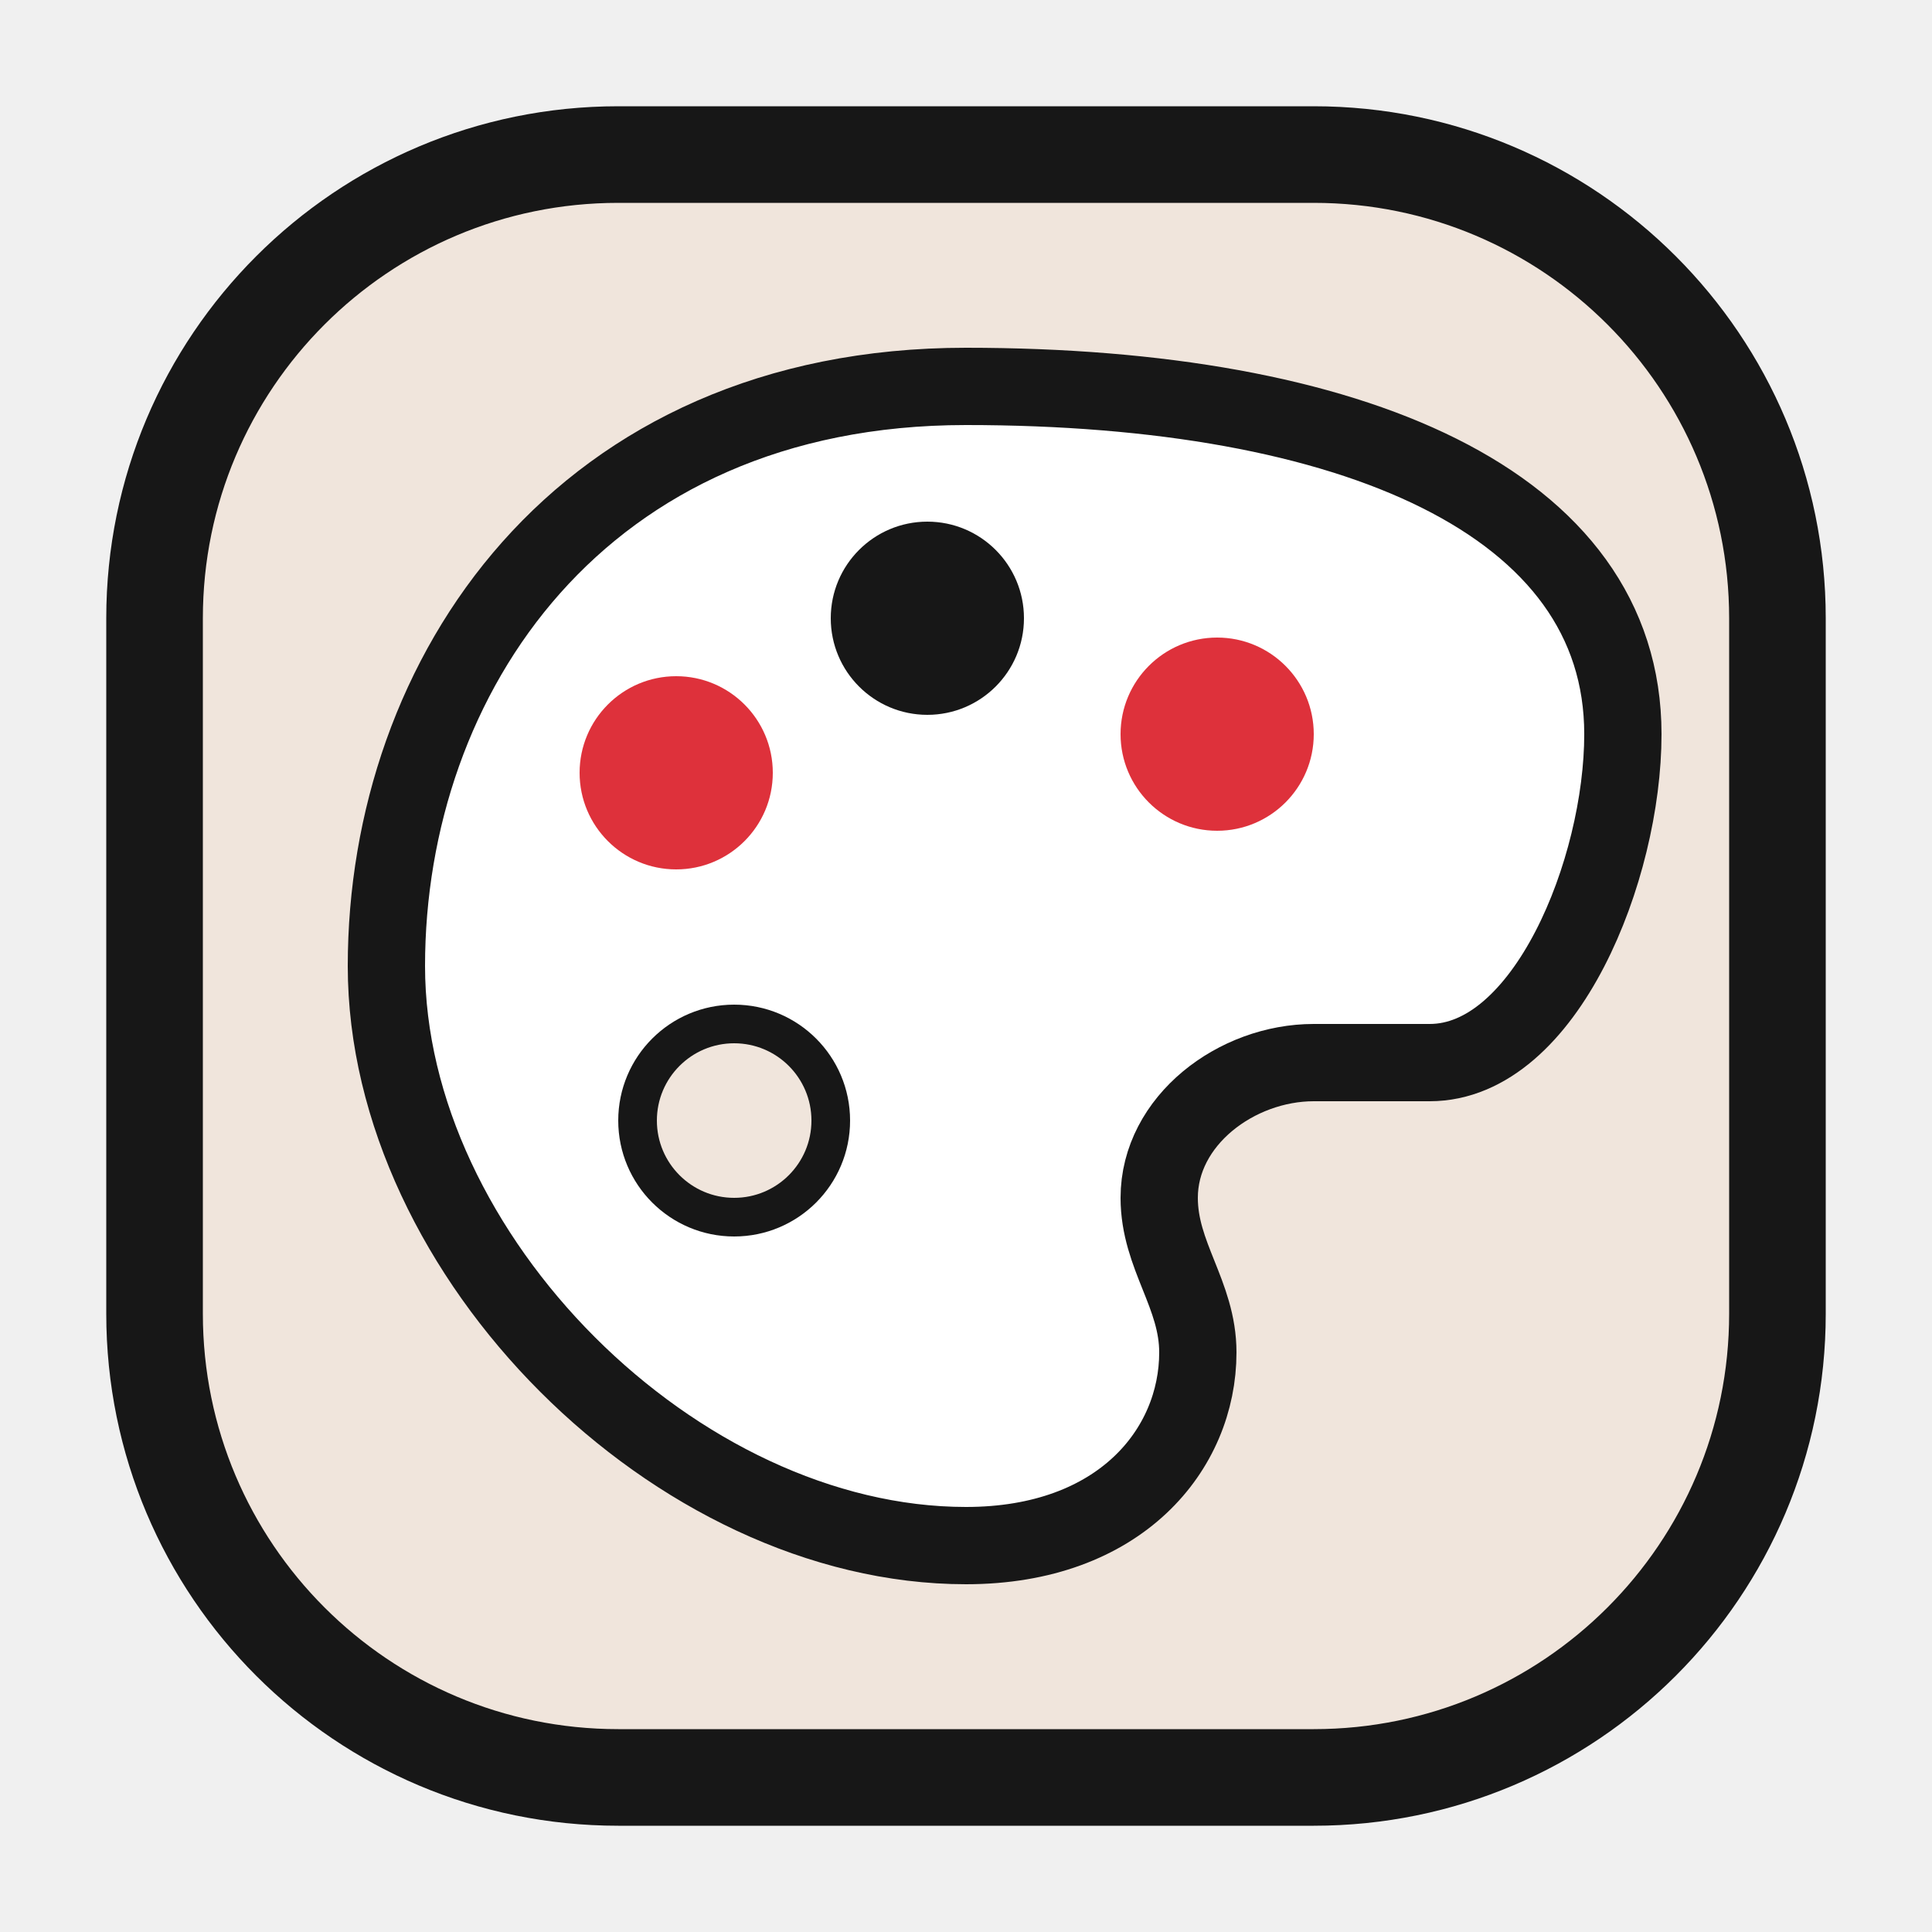
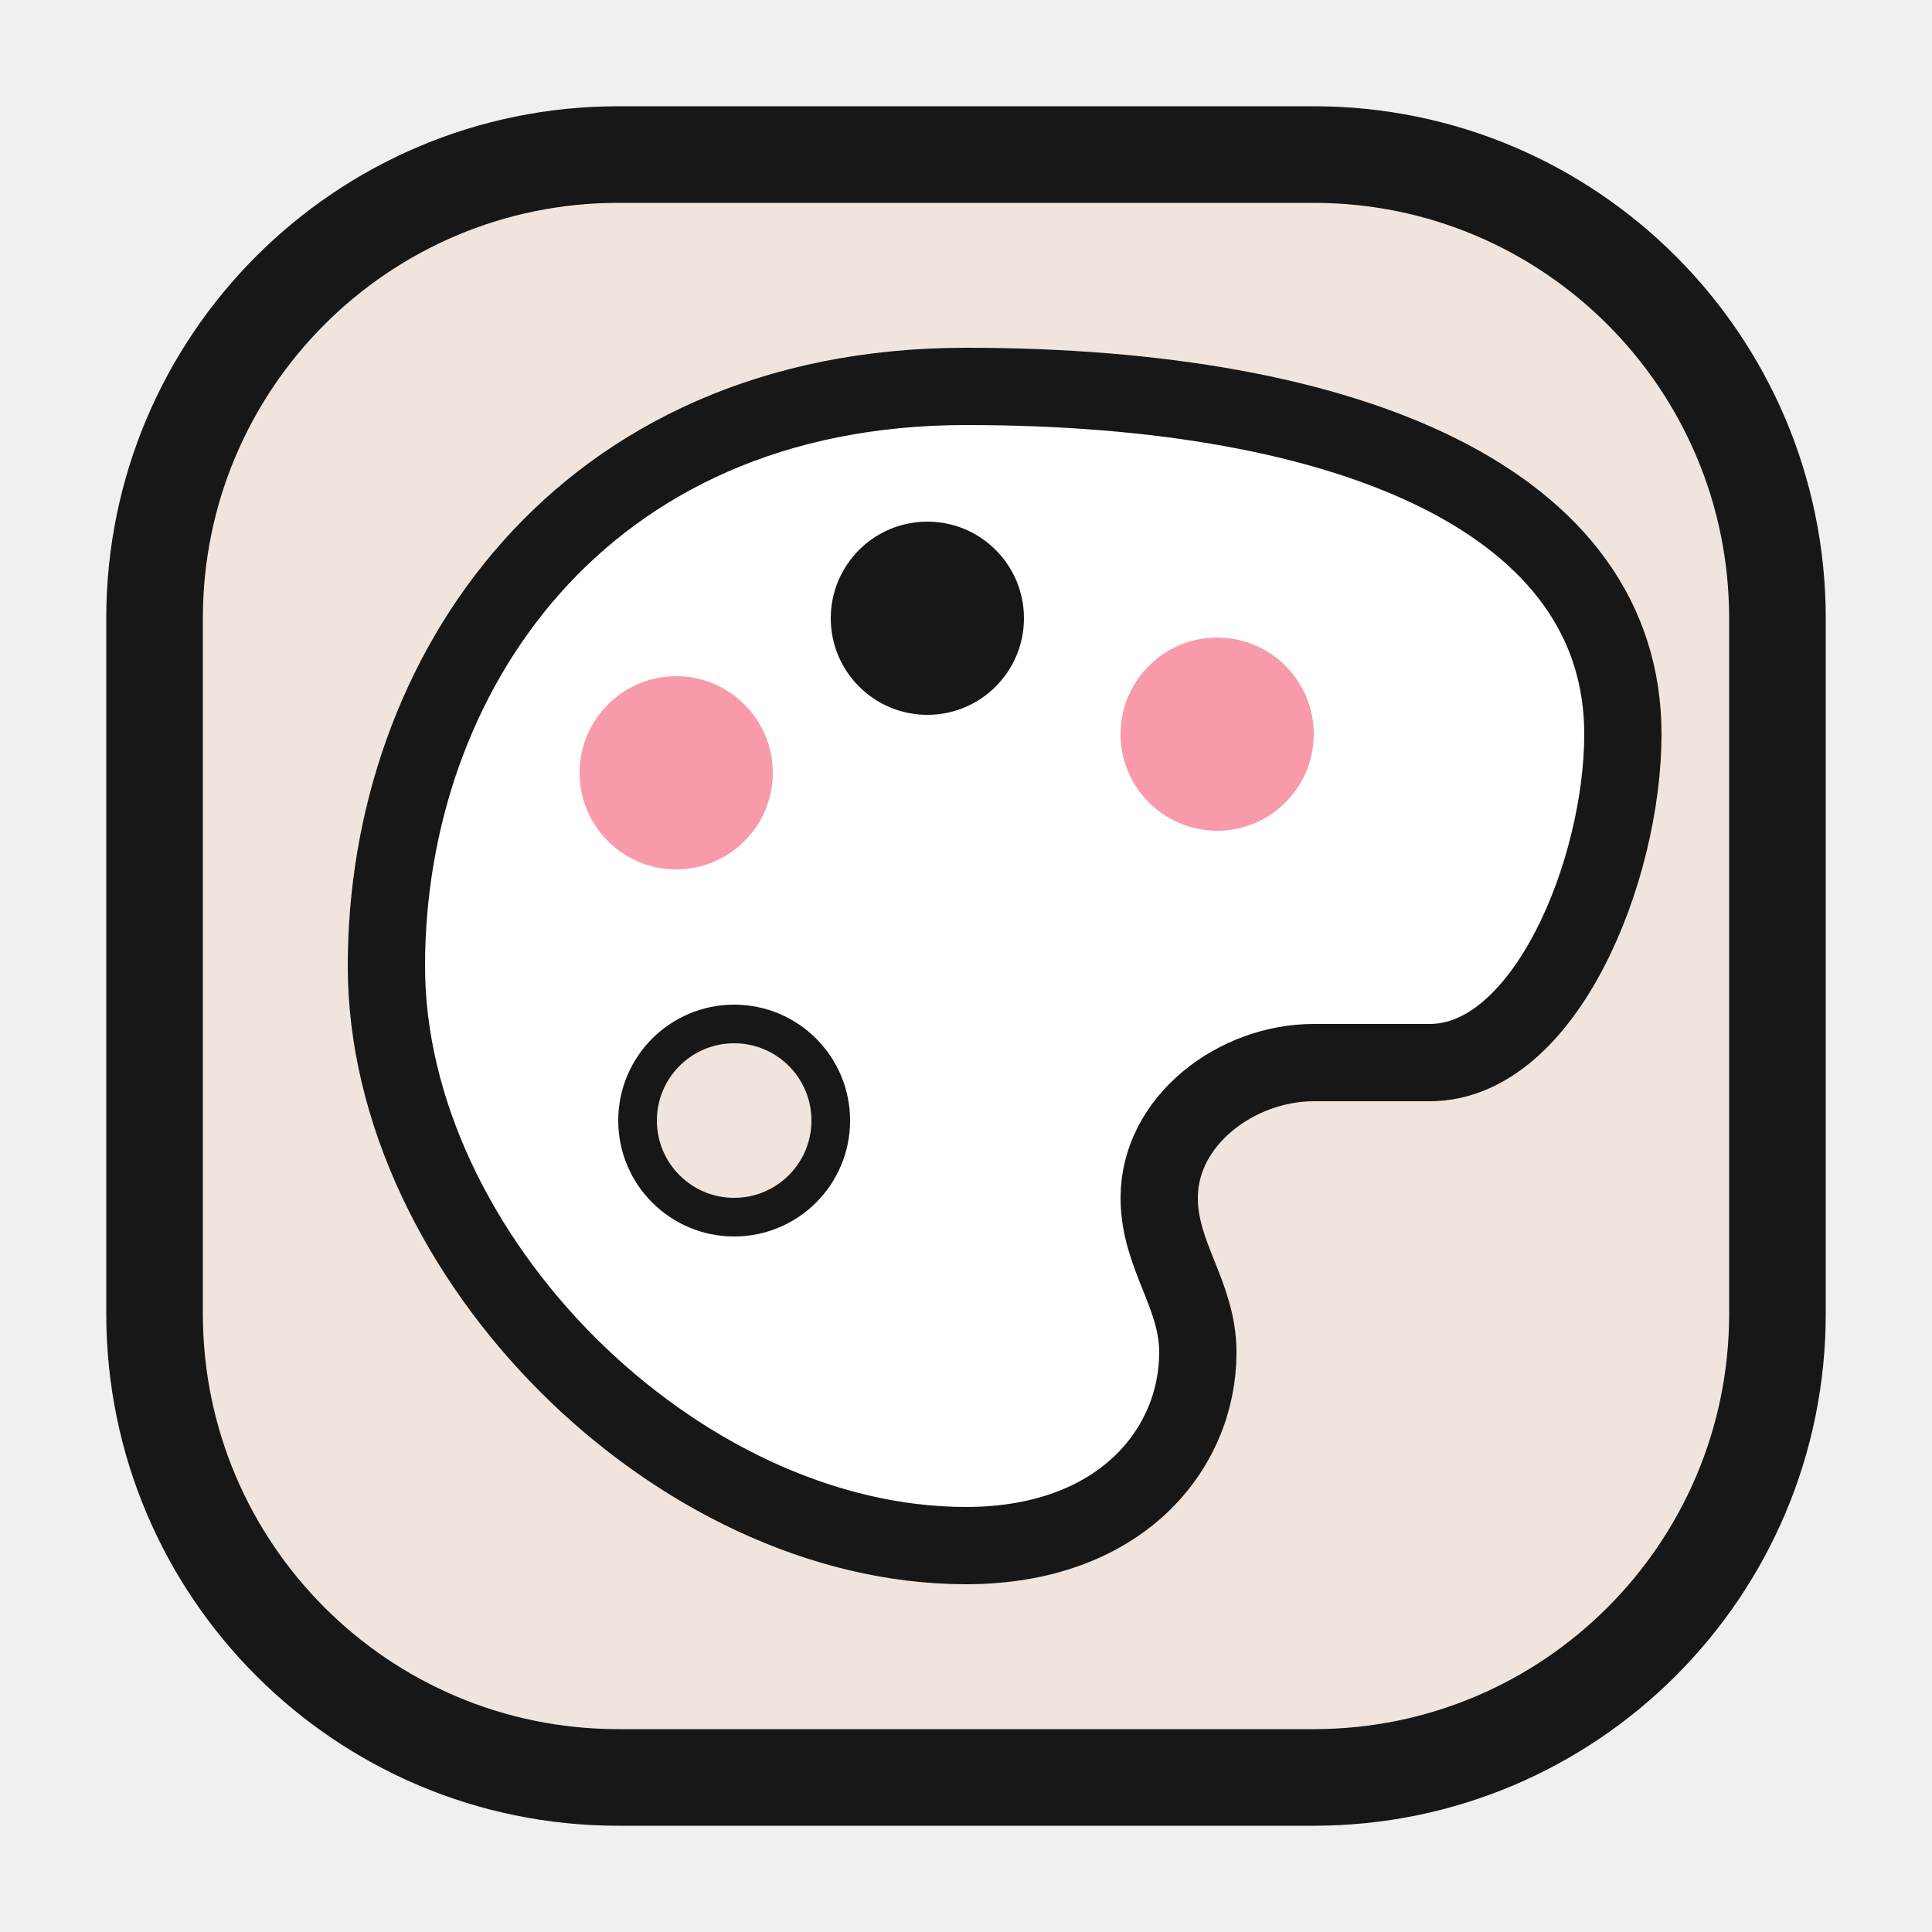
<svg xmlns="http://www.w3.org/2000/svg" viewBox="0 0 100 100" width="100" height="100">
  <rect x="8" y="8" width="84" height="84" rx="24" fill="#f0e5dc" stroke="#171717" stroke-width="5" />
  <path d="M50 20 C30 20 20 35 20 50 C20 65 35 80 50 80 C58 80 62 75 62 70 C62 67 60 65 60 62 C60 58 64 55 68 55 L74 55 C80 55 84 45 84 38 C84 26 70 20 50 20 Z" fill="#FFF" stroke="#171717" stroke-width="4" />
-   <circle cx="35" cy="40" r="5" fill="#DE313B" />
+   <circle cx="35" cy="40" r="5" fill="#F99AAA" />
  <circle cx="48" cy="32" r="5" fill="#171717" />
-   <circle cx="63" cy="38" r="5" fill="#DE313B" />
+   <circle cx="63" cy="38" r="5" fill="#F99AAA" />
  <circle cx="38" cy="58" r="5" fill="#f0e5dc" stroke="#171717" stroke-width="2" />
</svg>
